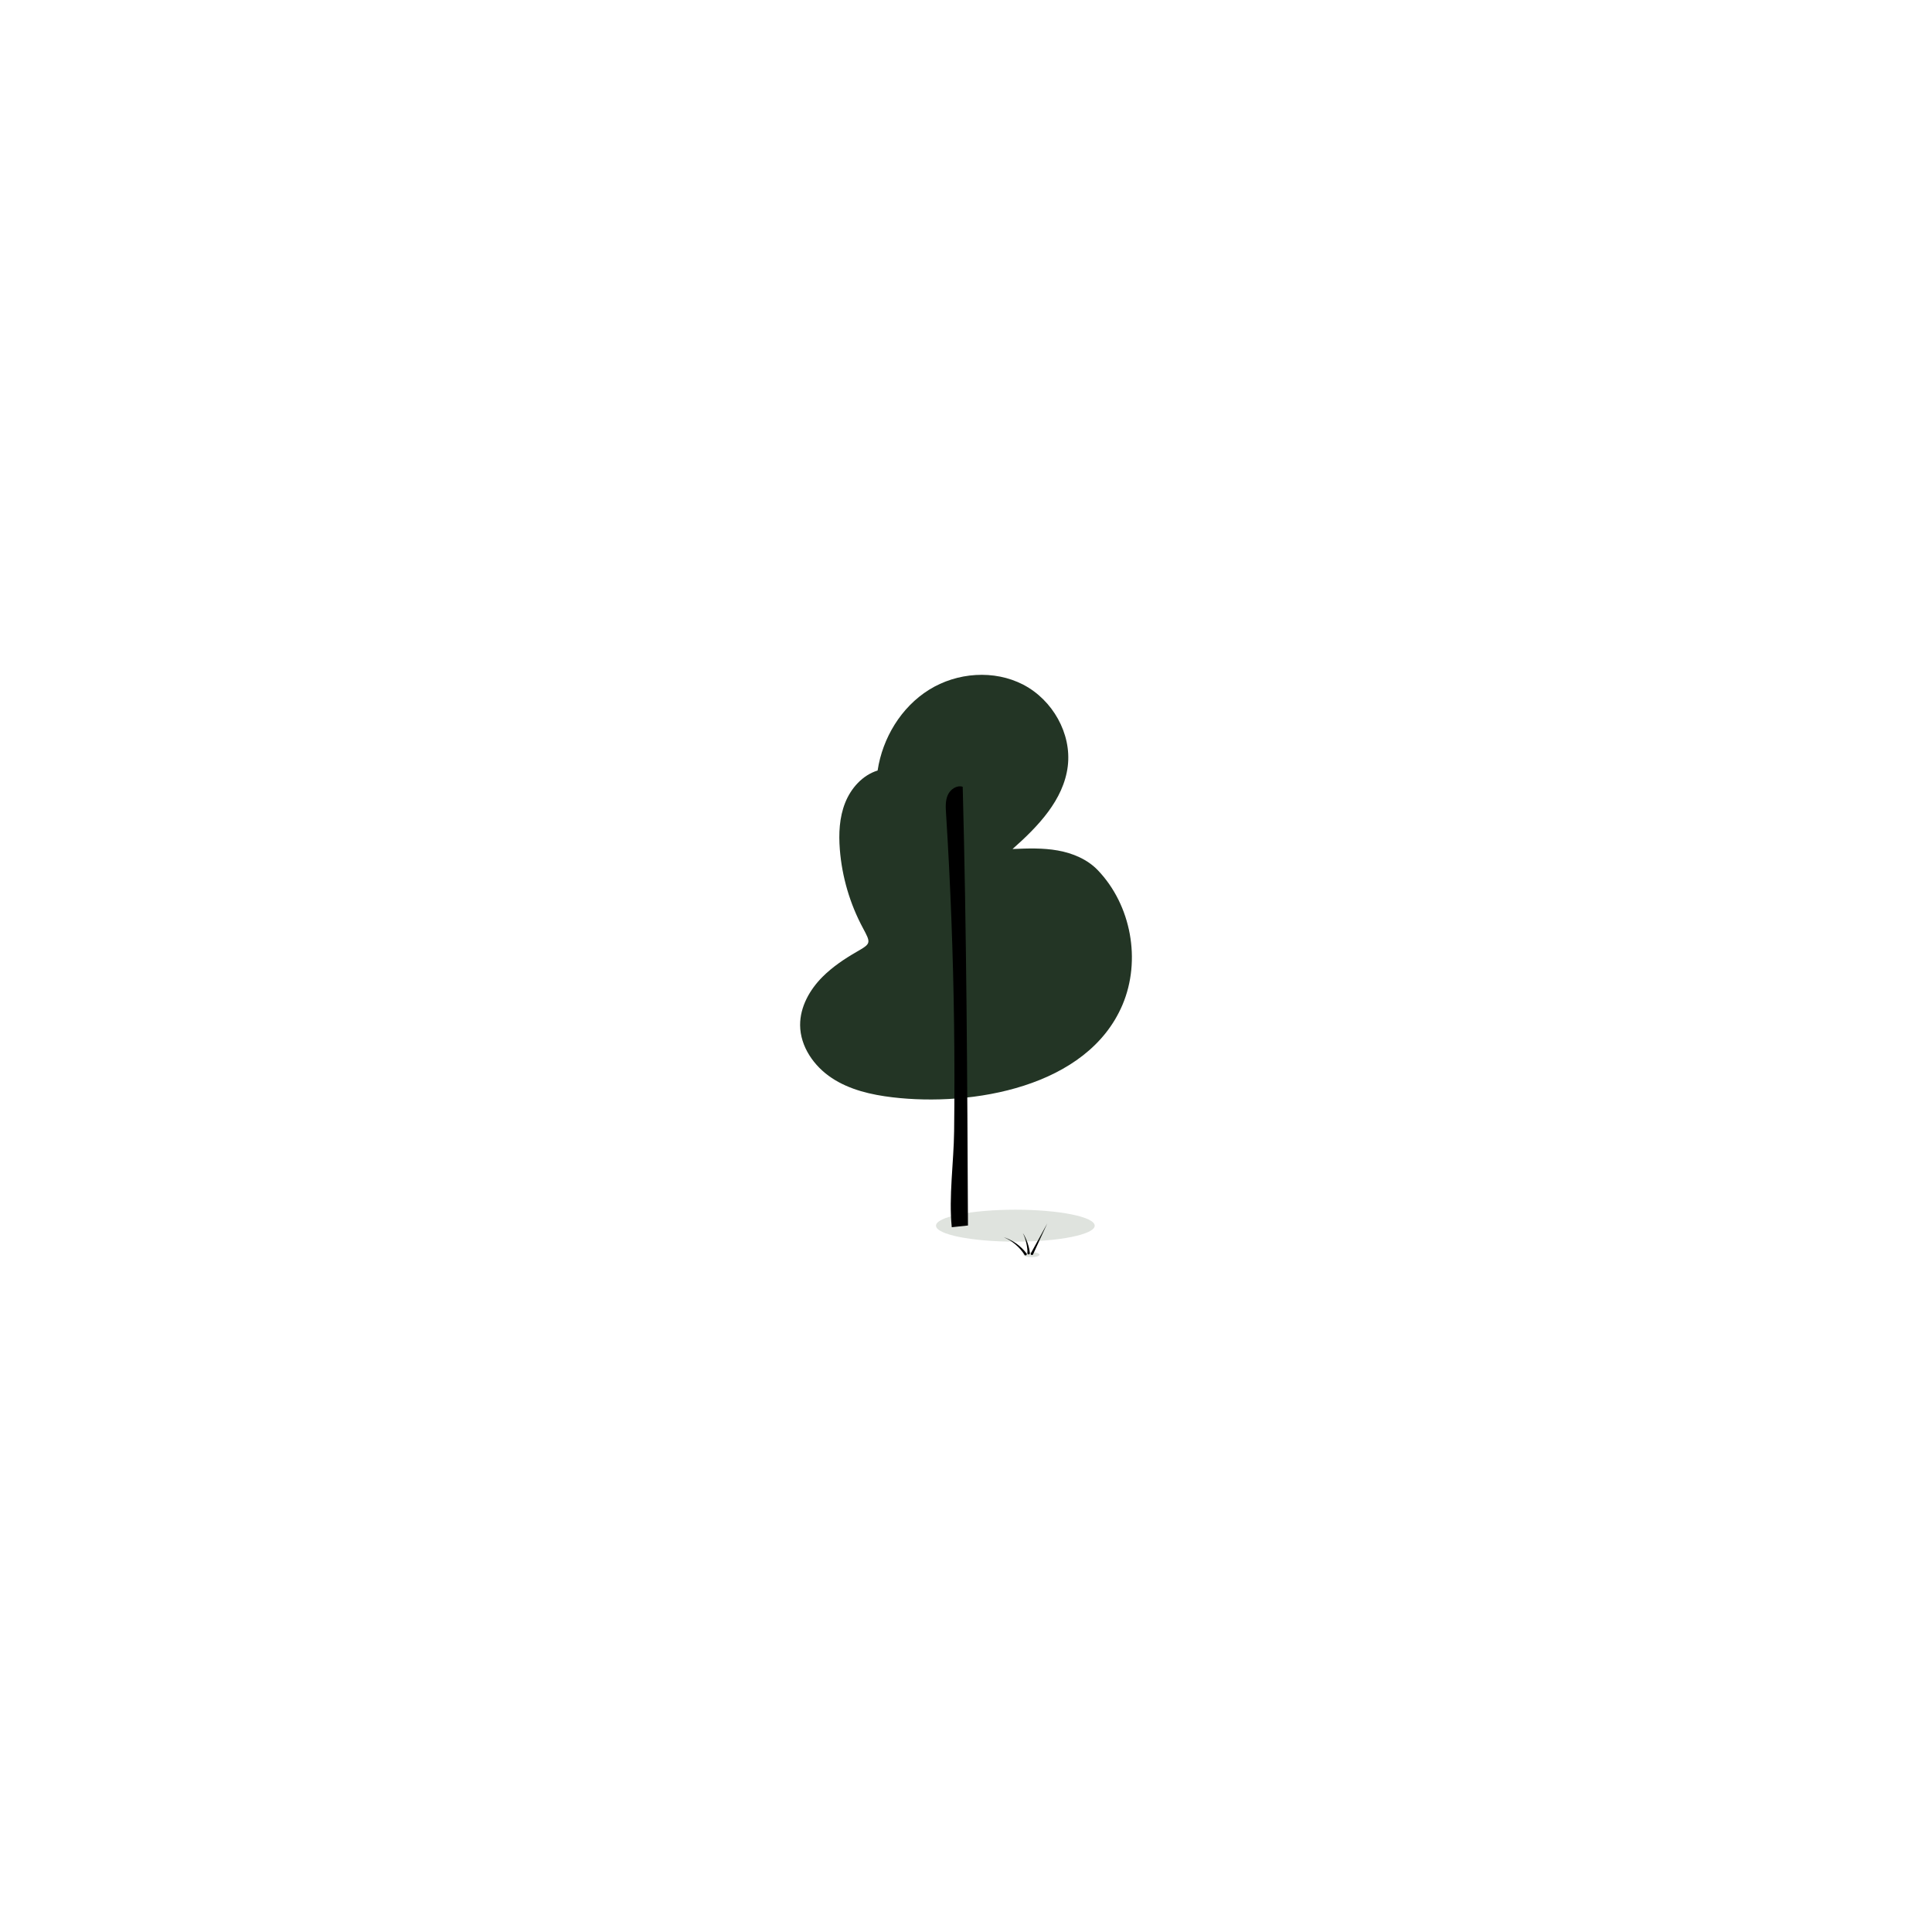
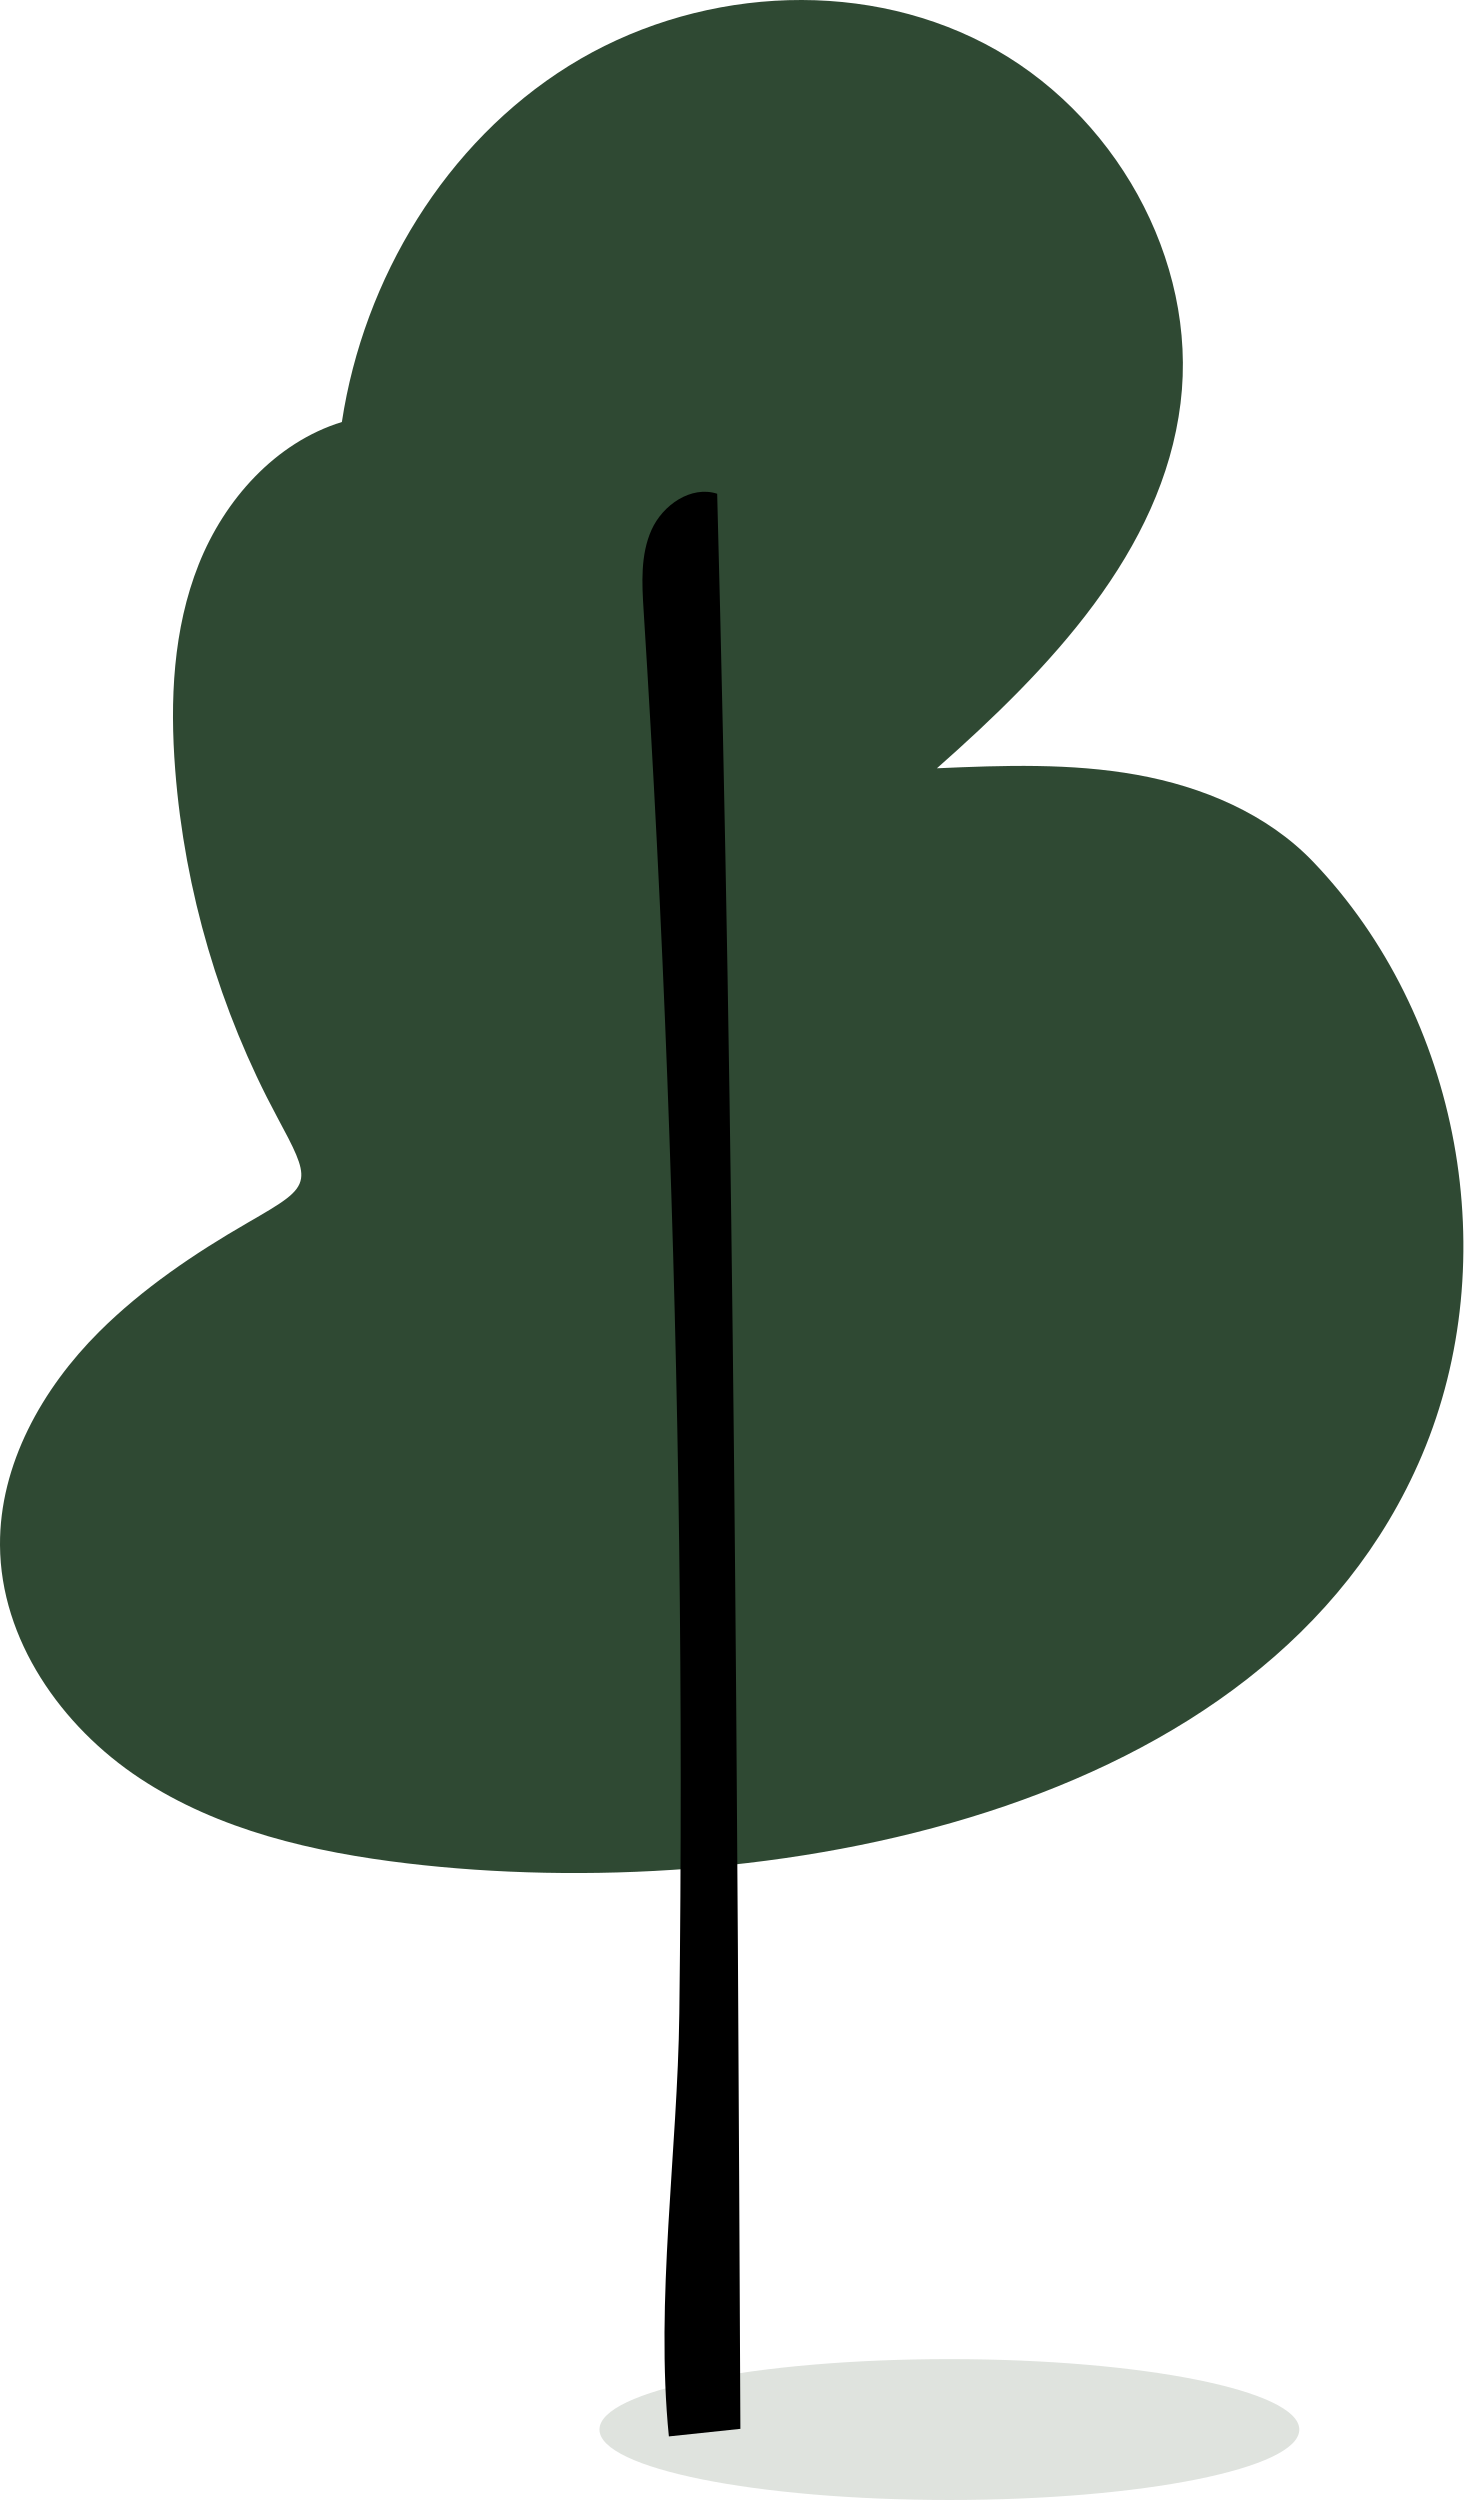
- <svg xmlns="http://www.w3.org/2000/svg" id="Camada_1" data-name="Camada 1" viewBox="0 0 1080 1080">
+ <svg xmlns="http://www.w3.org/2000/svg" id="Camada_1" data-name="Camada 1" viewBox="0 0 1918.23 3277">
  <defs>
    <style>
      .cls-1 {
        fill: #5e725a;
        opacity: .2;
      }

      .cls-2 {
-         fill: #233525;
+         fill: #2f4933;
      }
    </style>
  </defs>
+   <ellipse class="cls-1" cx="1244.45" cy="3184.66" rx="458.67" ry="92.33" />
  <g>
-     <ellipse class="cls-1" cx="576.56" cy="701.38" rx="4.51" ry="1.4" />
-     <g>
-       <path d="M560.97,691.56c5.02,1.61,9.59,4.81,12.87,9.12.23.3.17.73-.13.96-.3.23-.73.17-.96-.13-2.75-4.36-6.9-7.91-11.78-9.95h0Z" />
-       <path d="M585.47,683.83l-7.98,17.34c-.16.34-.56.49-.91.34-.36-.16-.5-.61-.31-.95l9.2-16.72h0Z" />
-       <path d="M574.32,700.5c.25-3.01-1.05-8.39-2.55-11.16,1.89,2.53,3.71,7.89,3.91,11.17.03.38-.26.7-.64.73-.41.03-.77-.33-.73-.74h0Z" />
-     </g>
-   </g>
-   <g>
-     <ellipse class="cls-1" cx="567.59" cy="685.16" rx="44.35" ry="8.93" />
-     <g>
-       <path class="cls-2" d="M485.42,526.58c.24-1.63-.88-3.77-3.02-7.76-7.29-13.56-11.73-28.66-12.93-44-.69-8.79-.28-17.86,2.98-26.06,3.26-8.2,9.72-15.44,18.14-18.04,2.77-18.2,13.14-35.4,28.76-45.14,15.62-9.74,36.38-11.32,52.7-2.82,16.32,8.5,27.08,27.3,24.84,45.57-2.32,18.84-16.66,33.72-30.88,46.28,8.45-.37,16.99-.67,25.31.82s16.54,4.93,22.39,11.04c18.65,19.5,24.3,50.35,13.78,75.19-19.62,46.33-84.35,57-128.59,51.74-11.88-1.41-23.92-4.18-33.9-10.77-9.99-6.59-17.66-17.59-17.73-29.56-.06-10.2,5.34-19.83,12.56-27.04,5.5-5.49,12.07-9.92,18.78-13.8,4.44-2.57,6.54-3.77,6.82-5.65Z" />
-       <path d="M538.16,439.8c2.17,81.73,2.56,163.5,2.94,245.26-3.02.32-6.04.64-9.06.96-1.73-17.2,1.11-36.18,1.32-53.63.24-19.76.24-39.52-.02-59.28-.51-39.52-2.01-79.03-4.5-118.47-.22-3.46-.42-7.08,1-10.25s5.02-5.65,8.32-4.58Z" />
-     </g>
+     <path class="cls-2" d="M394.63,1544.64c2.51-16.86-9.08-39.01-31.25-80.24-75.37-140.21-121.32-296.38-133.71-455.08-7.1-90.95-2.91-184.76,30.8-269.53,33.71-84.77,100.48-159.73,187.65-186.62,28.62-188.2,135.93-366.12,297.48-466.82,161.55-100.7,376.2-117.1,545.02-29.15,168.83,87.96,280.1,282.32,256.85,471.26-23.96,194.8-172.27,348.69-319.37,478.61,87.42-3.87,175.67-6.93,261.8,8.51,86.13,15.44,171.04,50.96,231.52,114.19,192.86,201.64,251.35,520.74,142.52,777.67-202.96,479.16-872.4,589.46-1329.92,535.1-122.91-14.6-247.33-43.24-350.62-111.43C80.11,2262.92.74,2149.14,0,2025.37c-.62-105.53,55.18-205.1,129.91-279.62,56.93-56.77,124.85-102.57,194.23-142.7,45.9-26.55,67.59-38.96,70.49-58.41Z" />
+     <path d="M940.08,647.19c22.44,845.29,26.43,1690.96,30.42,2536.54-31.25,3.31-62.49,6.61-93.74,9.92-17.9-177.88,11.47-374.22,13.69-554.68,2.51-204.36,2.45-408.76-.18-613.12-5.26-408.73-20.79-817.32-46.59-1225.27-2.26-35.8-4.33-73.26,10.34-106.01,14.67-32.74,51.91-58.4,86.06-47.38Z" />
  </g>
</svg>
